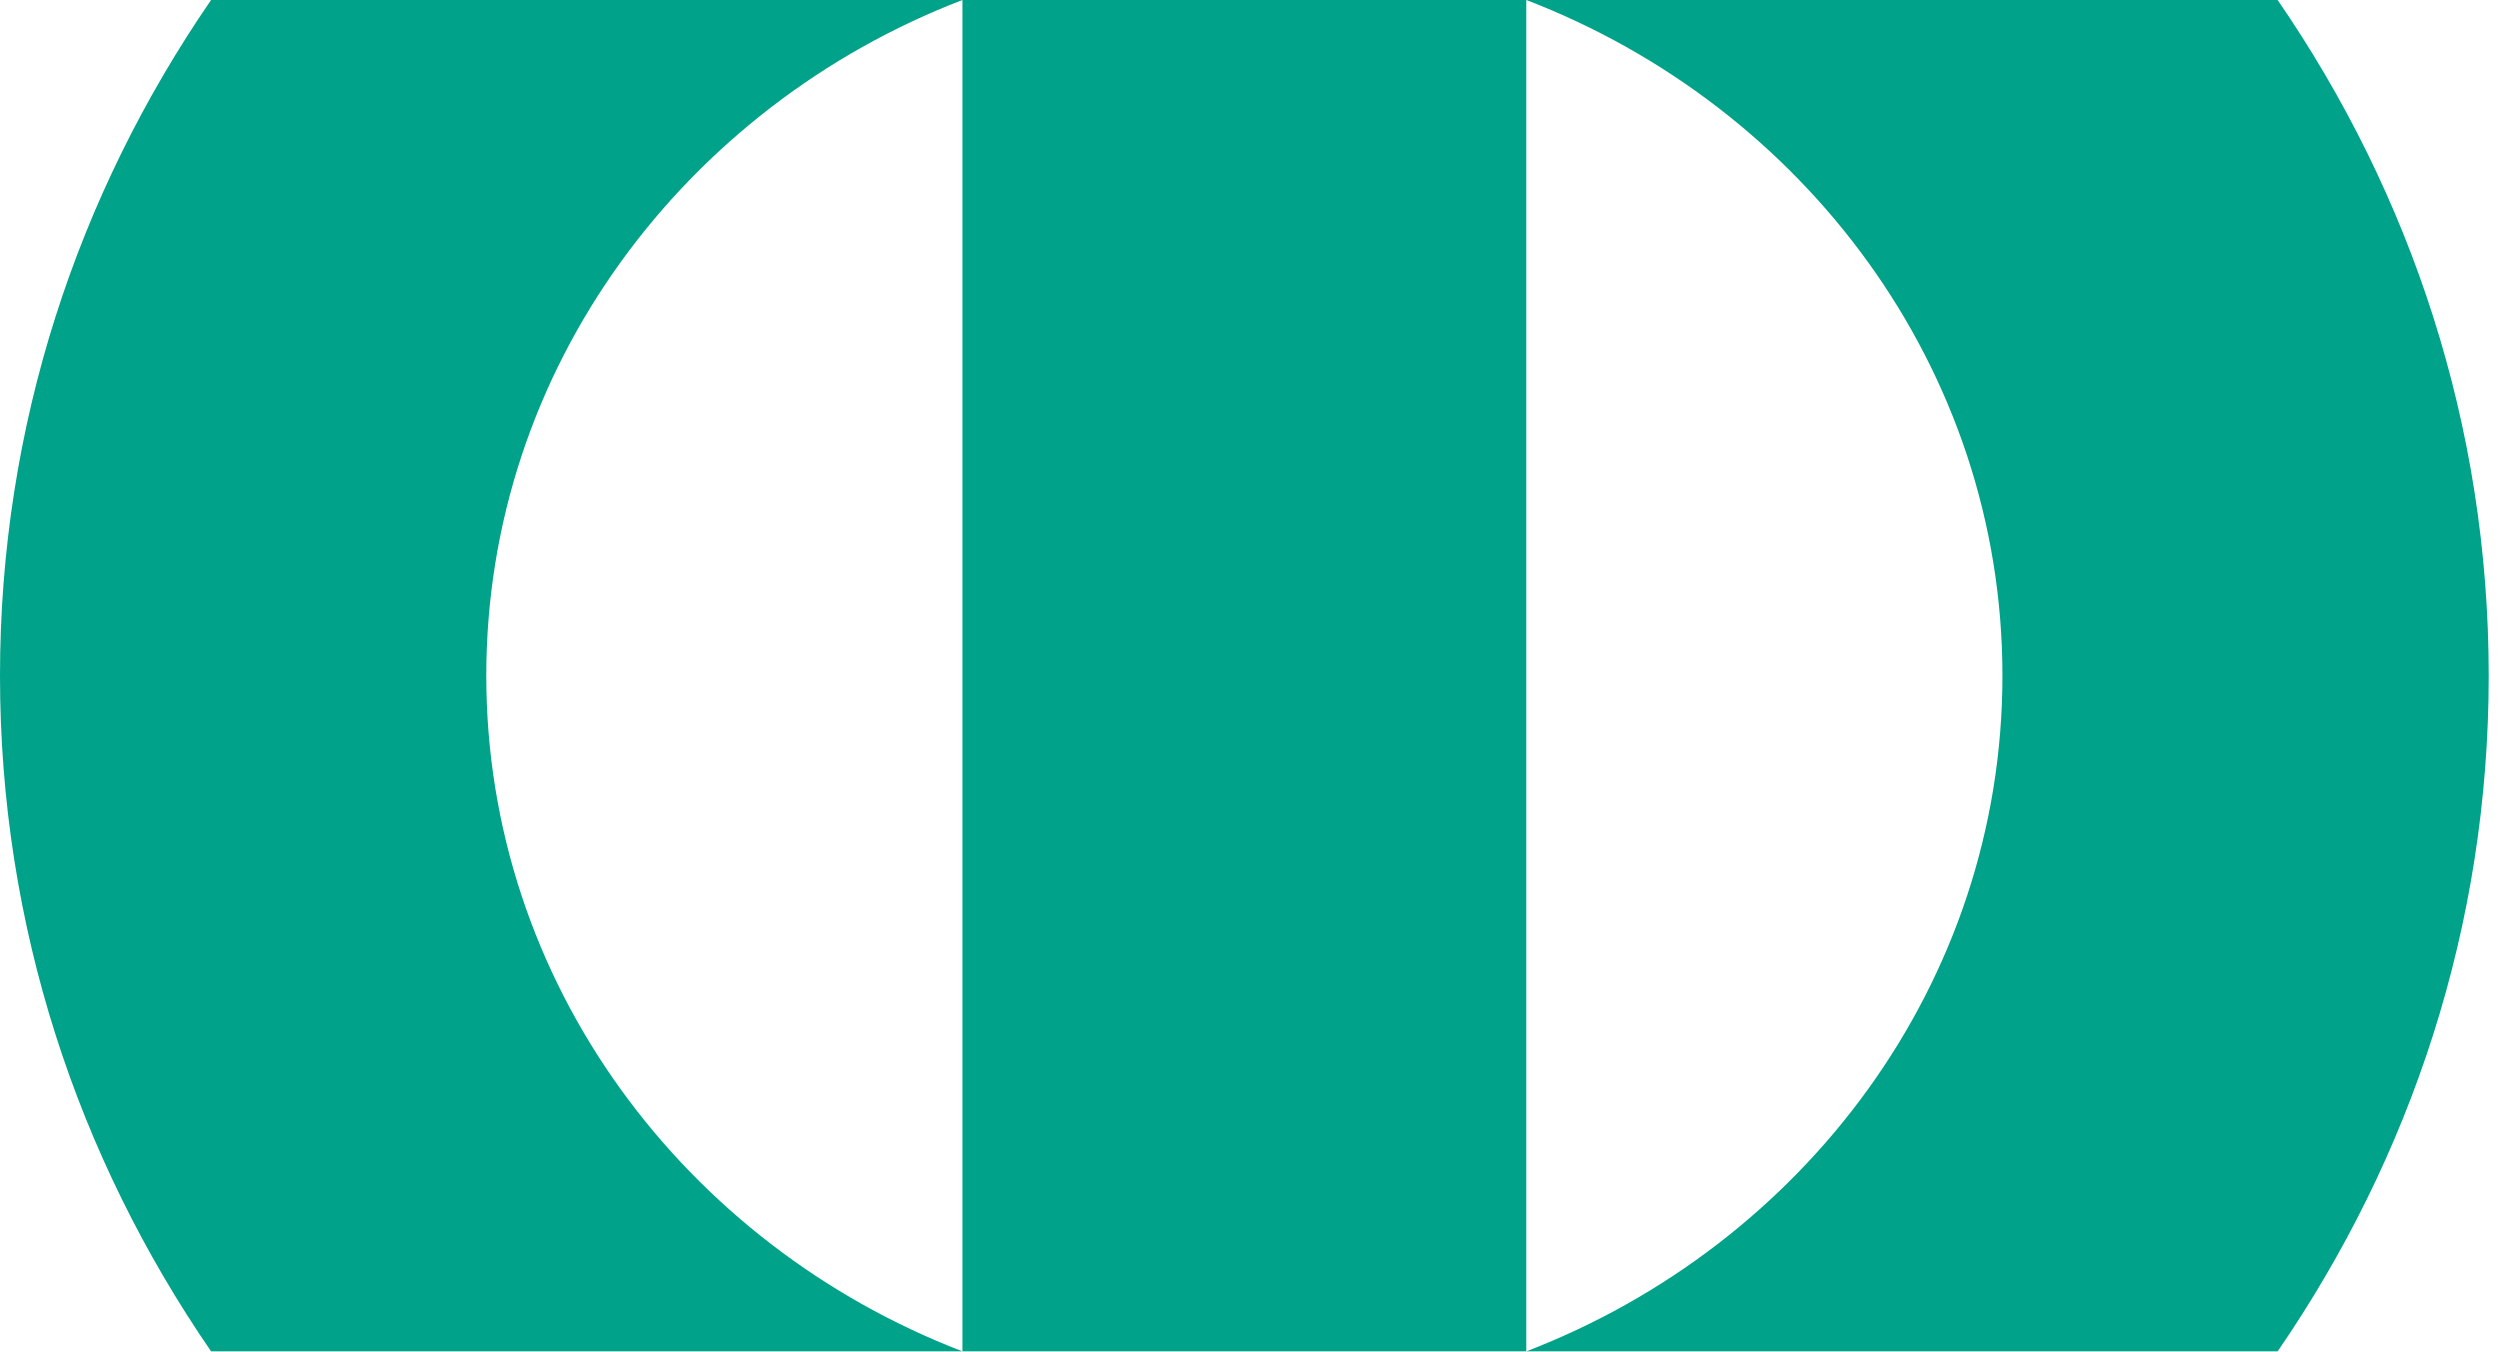
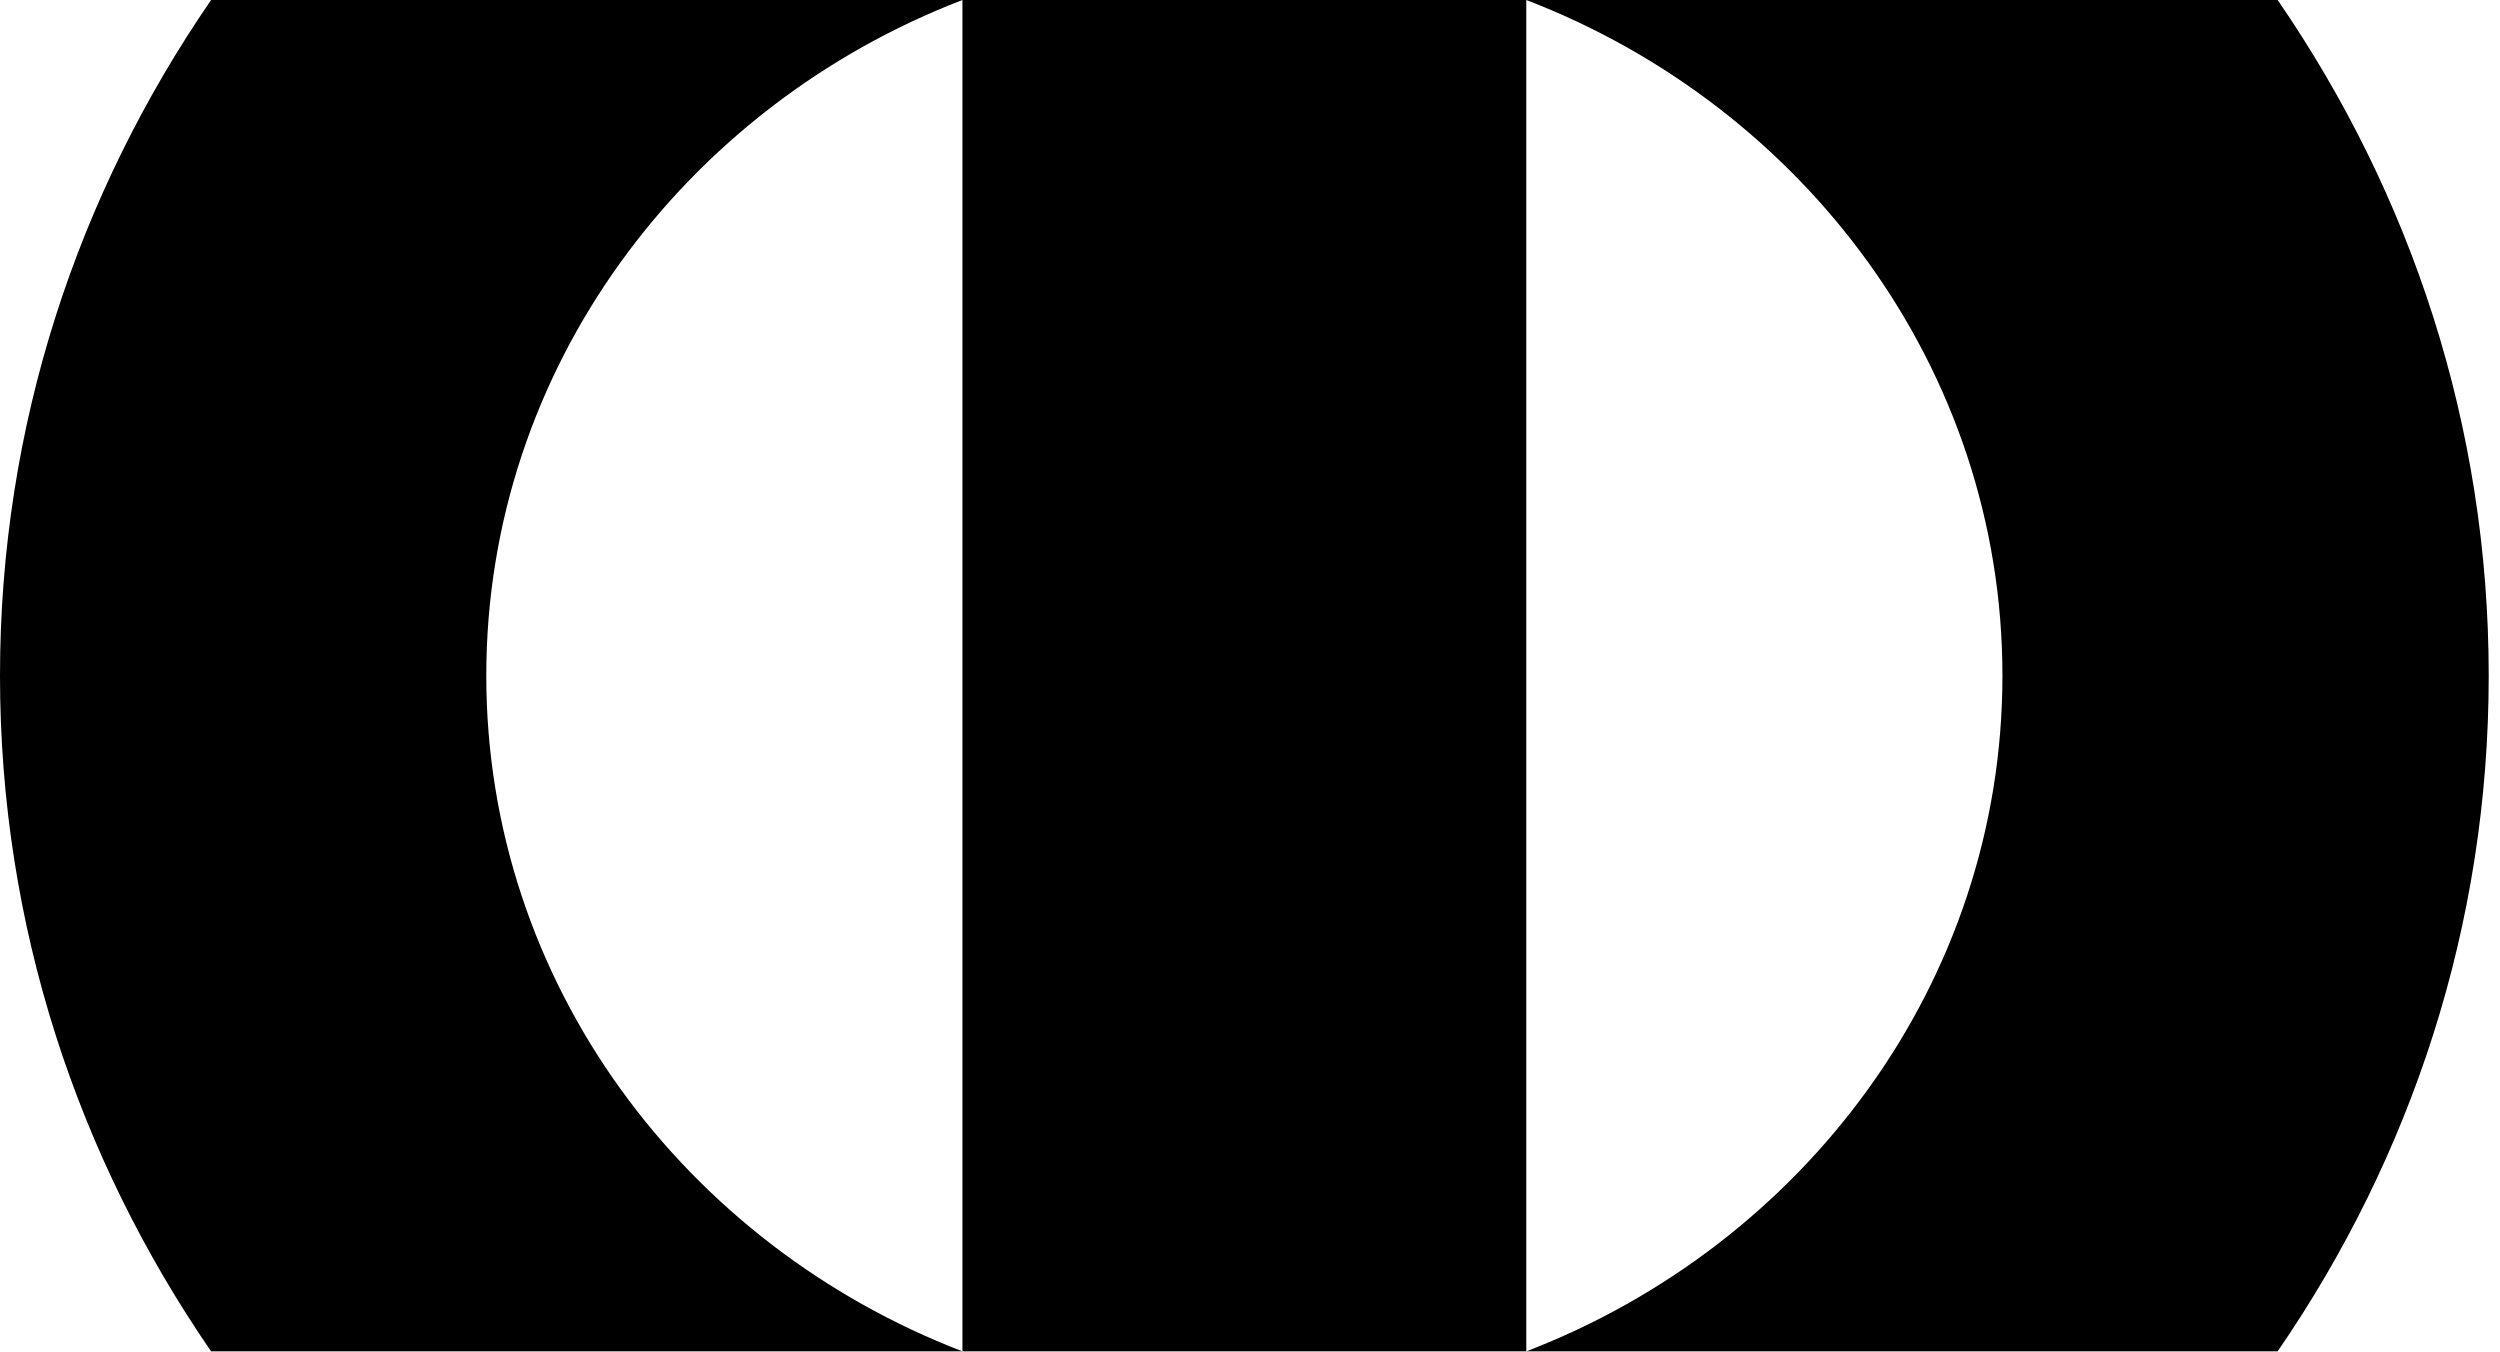
<svg xmlns="http://www.w3.org/2000/svg" role="img" viewBox="0 0 37 20">
-   <path fill="#00A389" d="M33.709 20C35.685 17.125 36.833 13.702 36.833 10C36.833 6.298 35.685 2.874 33.709 0H22.589C26.69 1.576 29.636 5.449 29.636 10C29.636 14.551 26.69 18.424 22.589 20H33.709ZM14.244 20H22.589V0H14.244V20ZM3.124 20H14.244C10.143 18.424 7.197 14.551 7.197 10C7.197 5.449 10.143 1.576 14.244 0H3.124C1.148 2.874 0 6.298 0 10C0 13.702 1.148 17.125 3.124 20Z" />
+   <path fill="#000000" d="M33.709 20C35.685 17.125 36.833 13.702 36.833 10C36.833 6.298 35.685 2.874 33.709 0H22.589C26.69 1.576 29.636 5.449 29.636 10C29.636 14.551 26.69 18.424 22.589 20H33.709ZM14.244 20H22.589V0H14.244V20ZM3.124 20H14.244C10.143 18.424 7.197 14.551 7.197 10C7.197 5.449 10.143 1.576 14.244 0H3.124C1.148 2.874 0 6.298 0 10C0 13.702 1.148 17.125 3.124 20Z" />
</svg>
